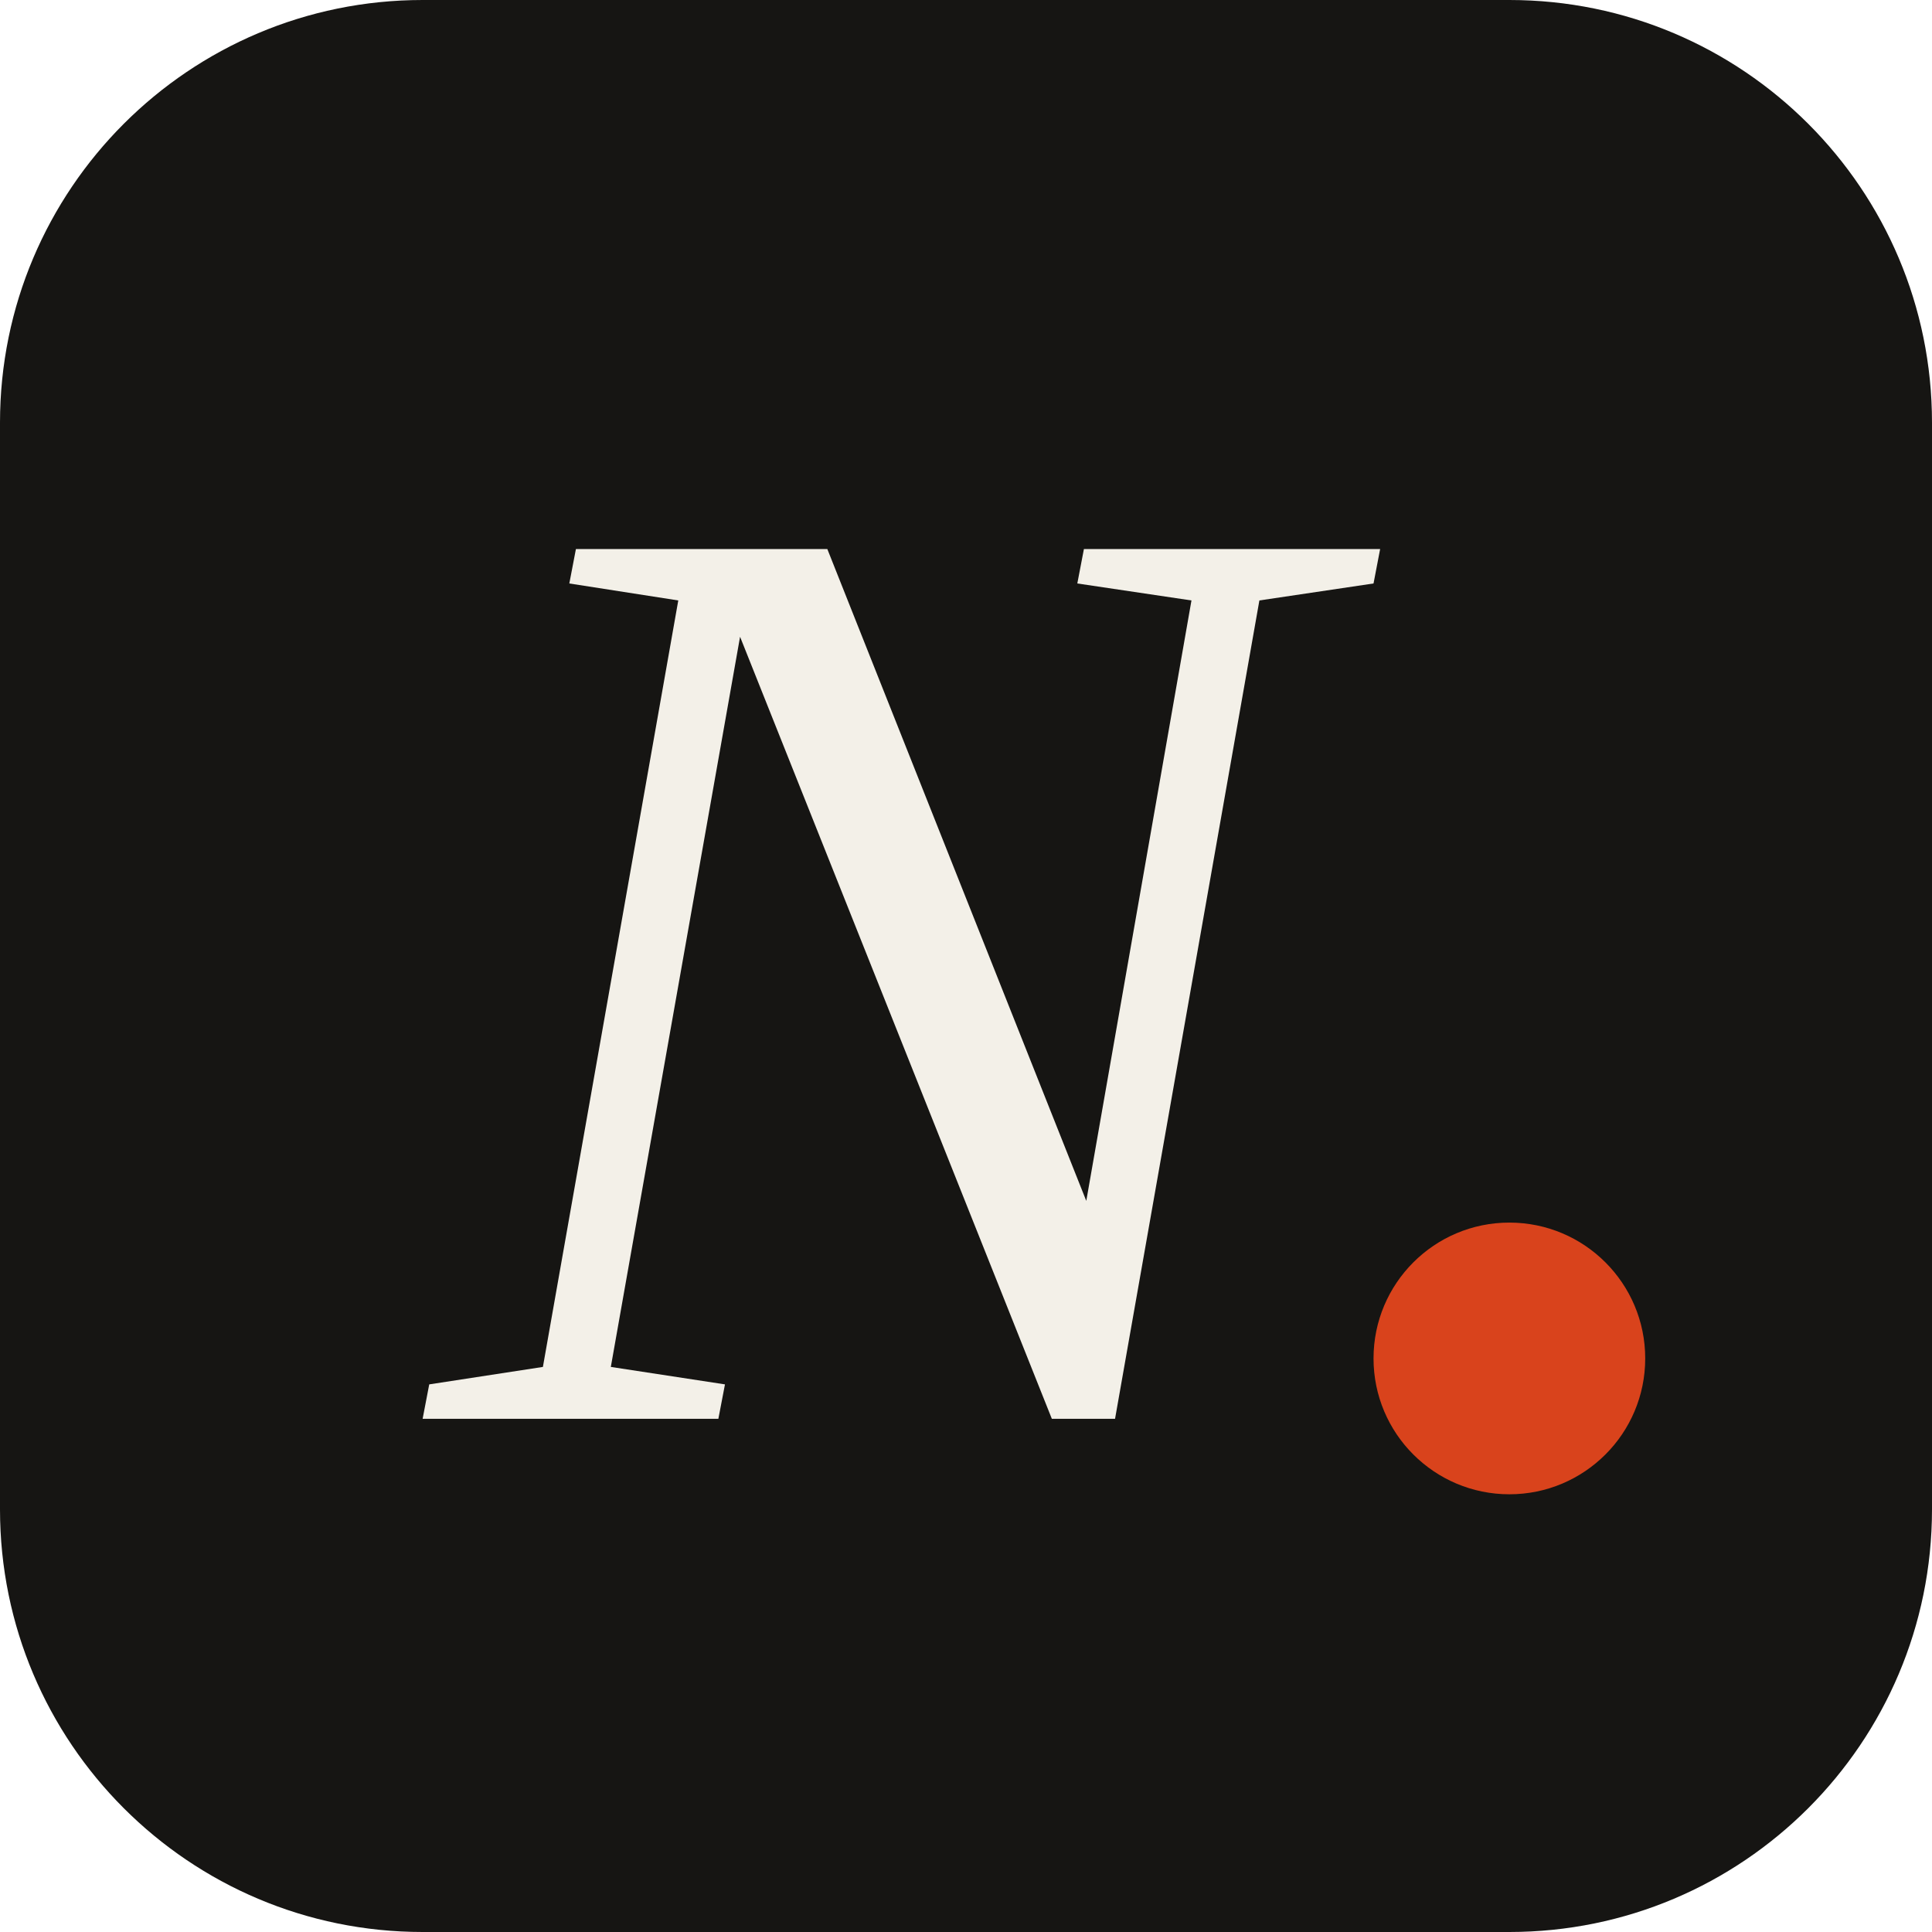
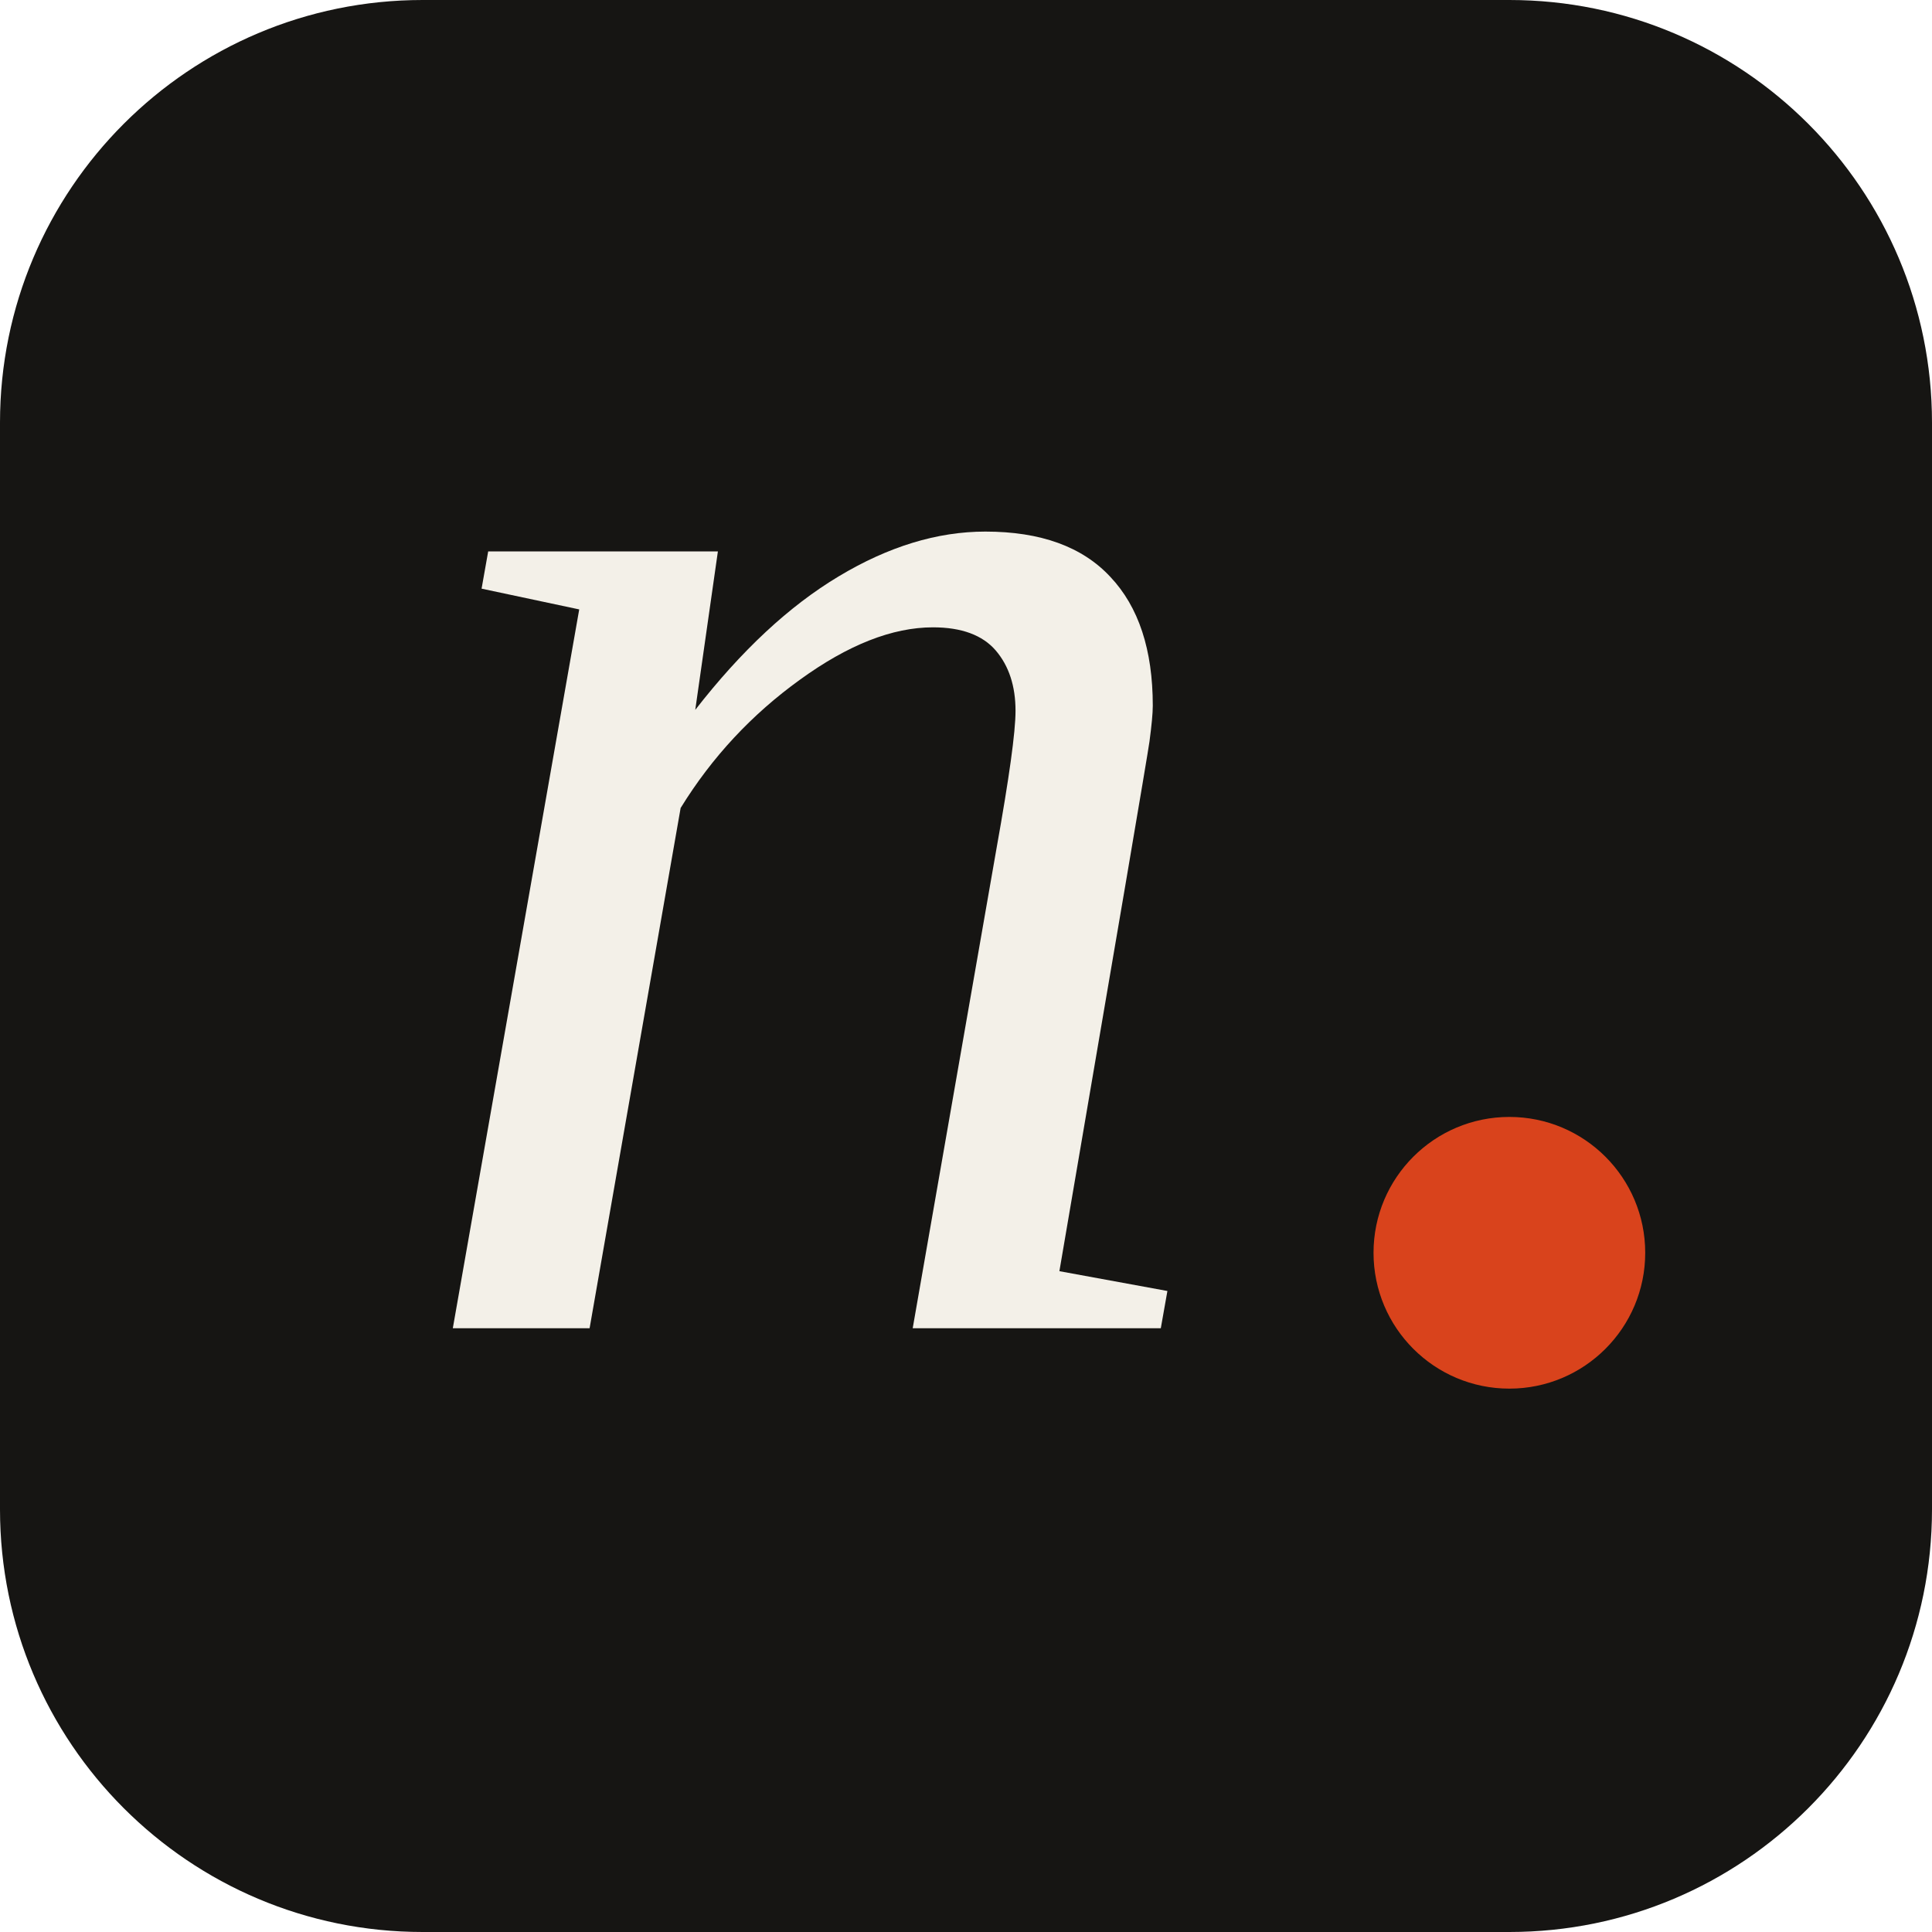
<svg xmlns="http://www.w3.org/2000/svg" viewBox="0 0 64 64">
  <style>
        rect { fill: #161513; }
        text { fill: #f3f0e8; }
        circle { fill: #d9431c; }
        @media (prefers-color-scheme: dark) {
            rect { fill: #ece8de; }
            text { fill: #11110f; }
            circle { fill: #ff6a3d; }
        }
    </style>
  <rect width="64" height="64" rx="14" />
-   <text x="29" y="47" text-anchor="middle" font-family="Georgia, 'Times New Roman', serif" font-size="44" font-style="italic">N</text>
-   <circle cx="50" cy="45" r="4.5" />
+   <text x="27" y="44" text-anchor="middle" font-family="Georgia, 'Times New Roman', serif" font-size="56" font-style="italic">n</text>
+   <circle cx="50" cy="41.5" r="4.5" />
</svg>
